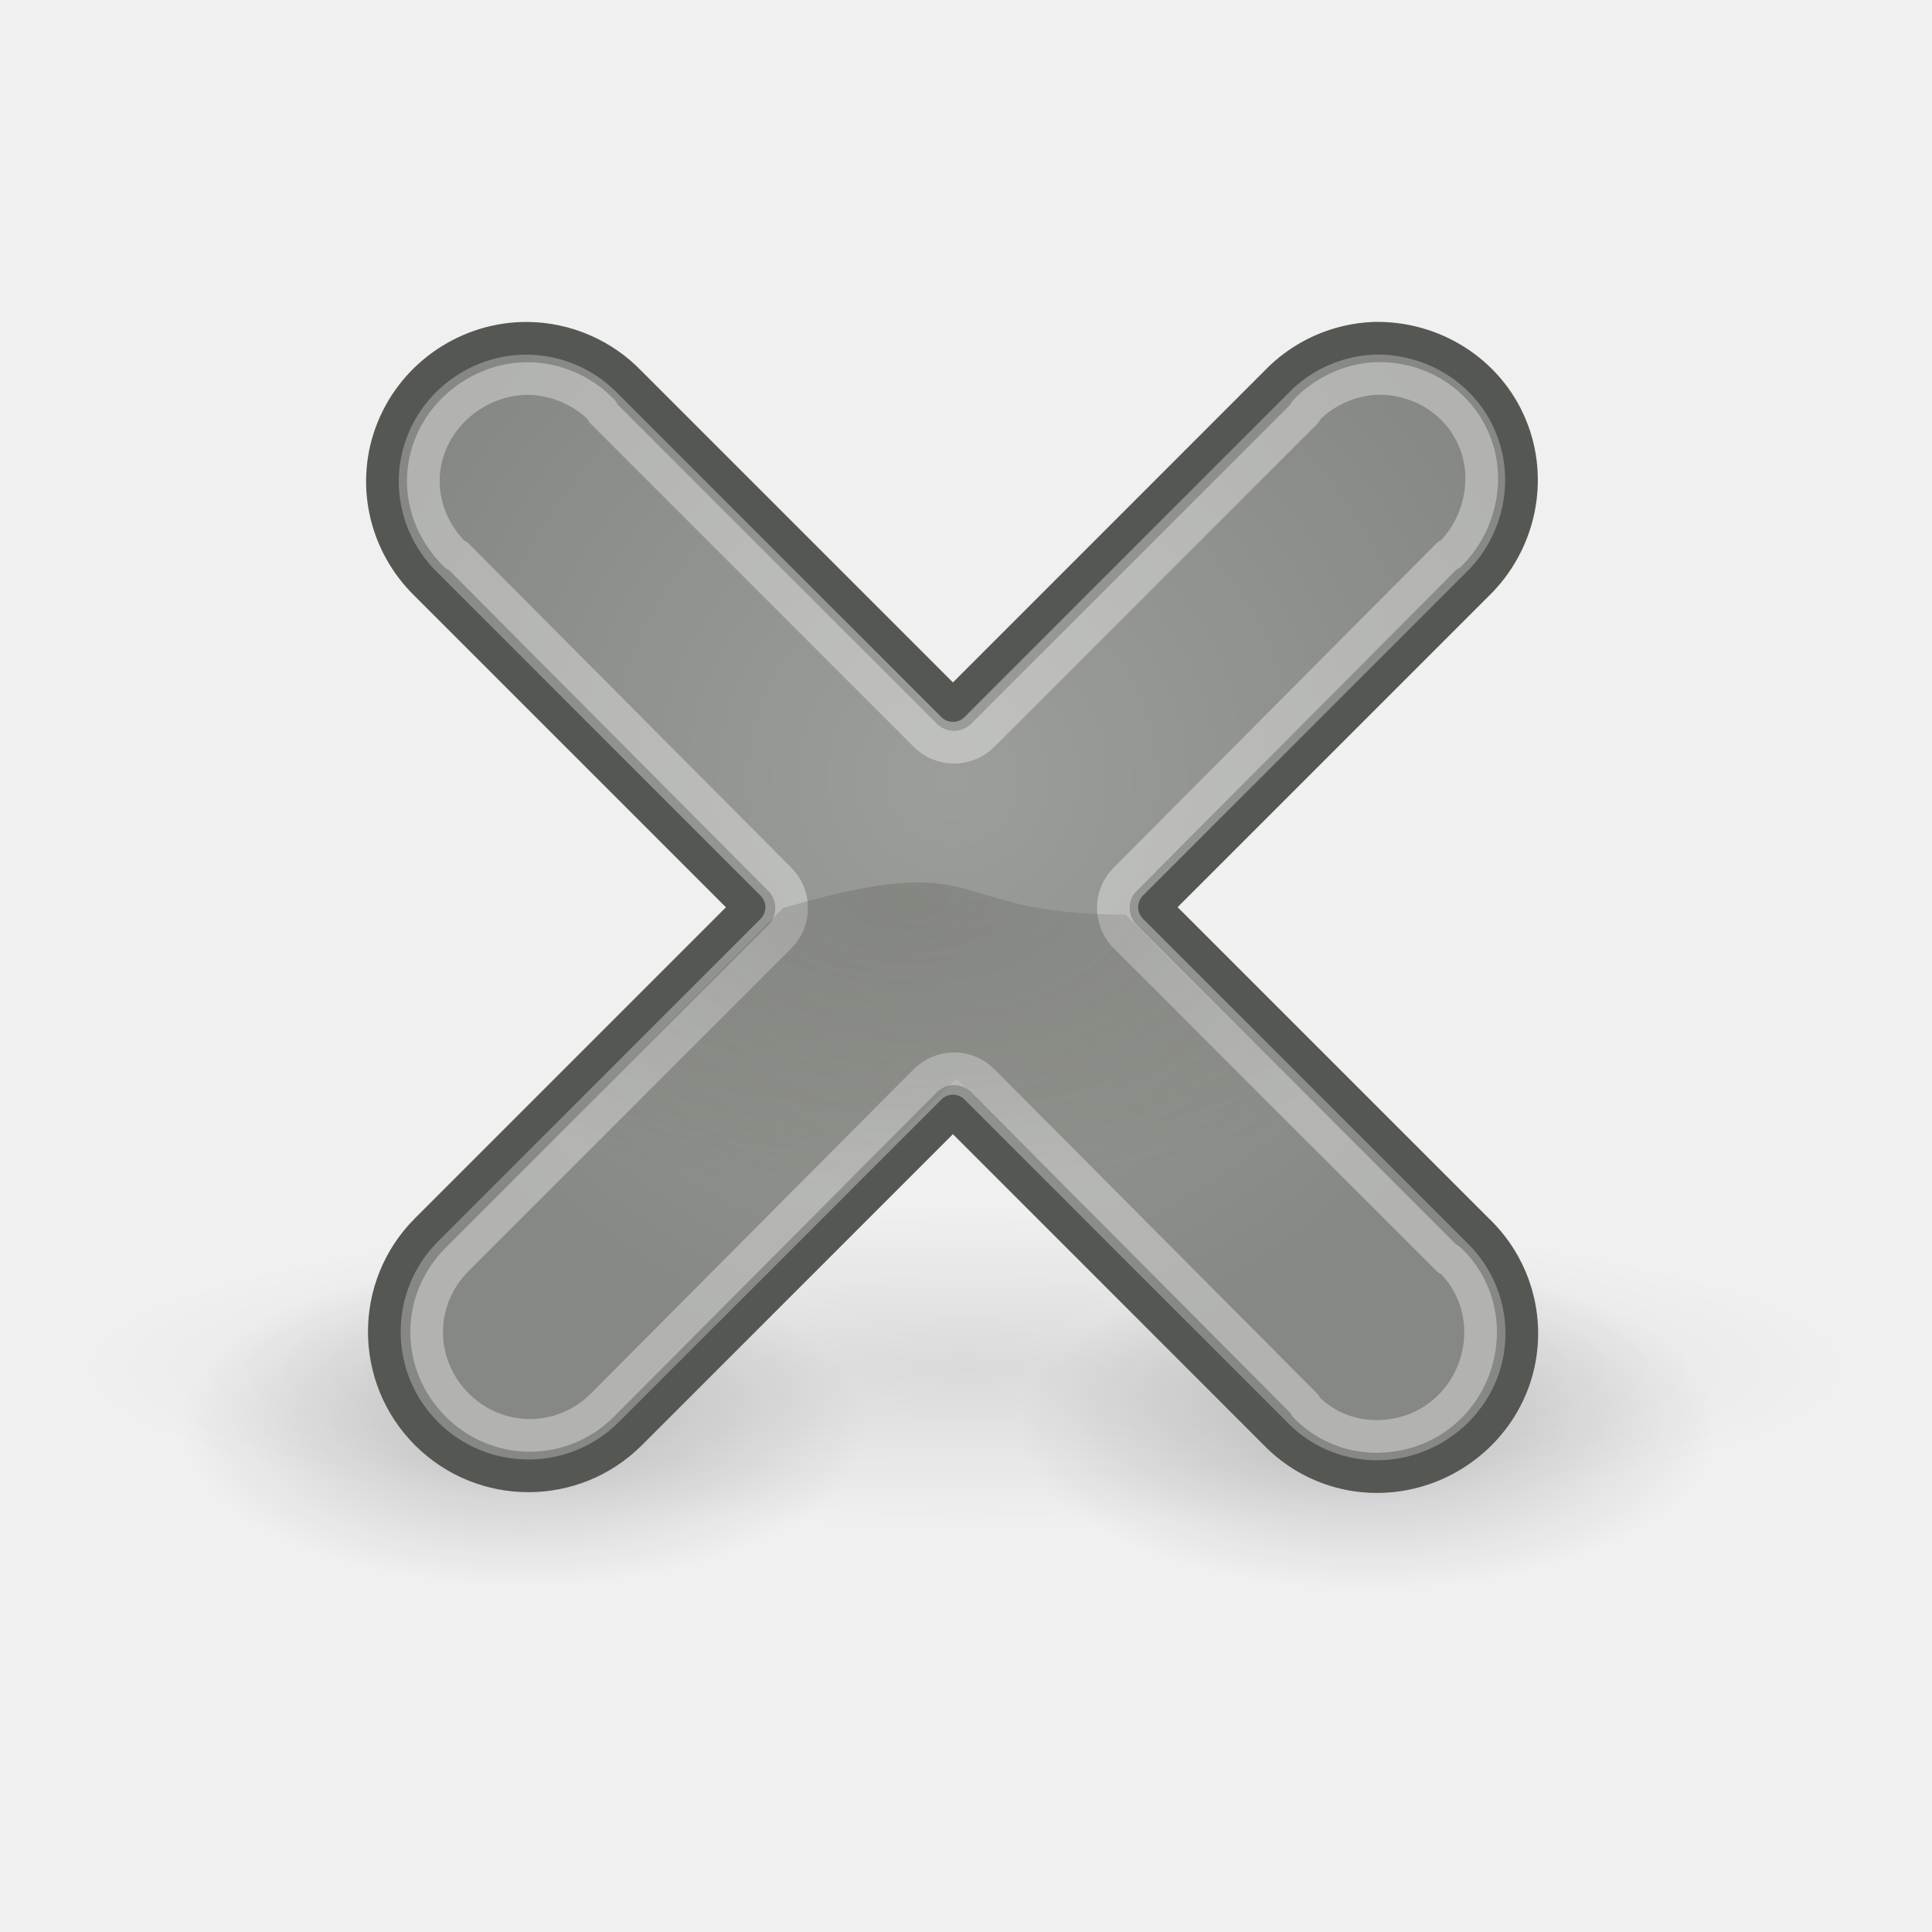
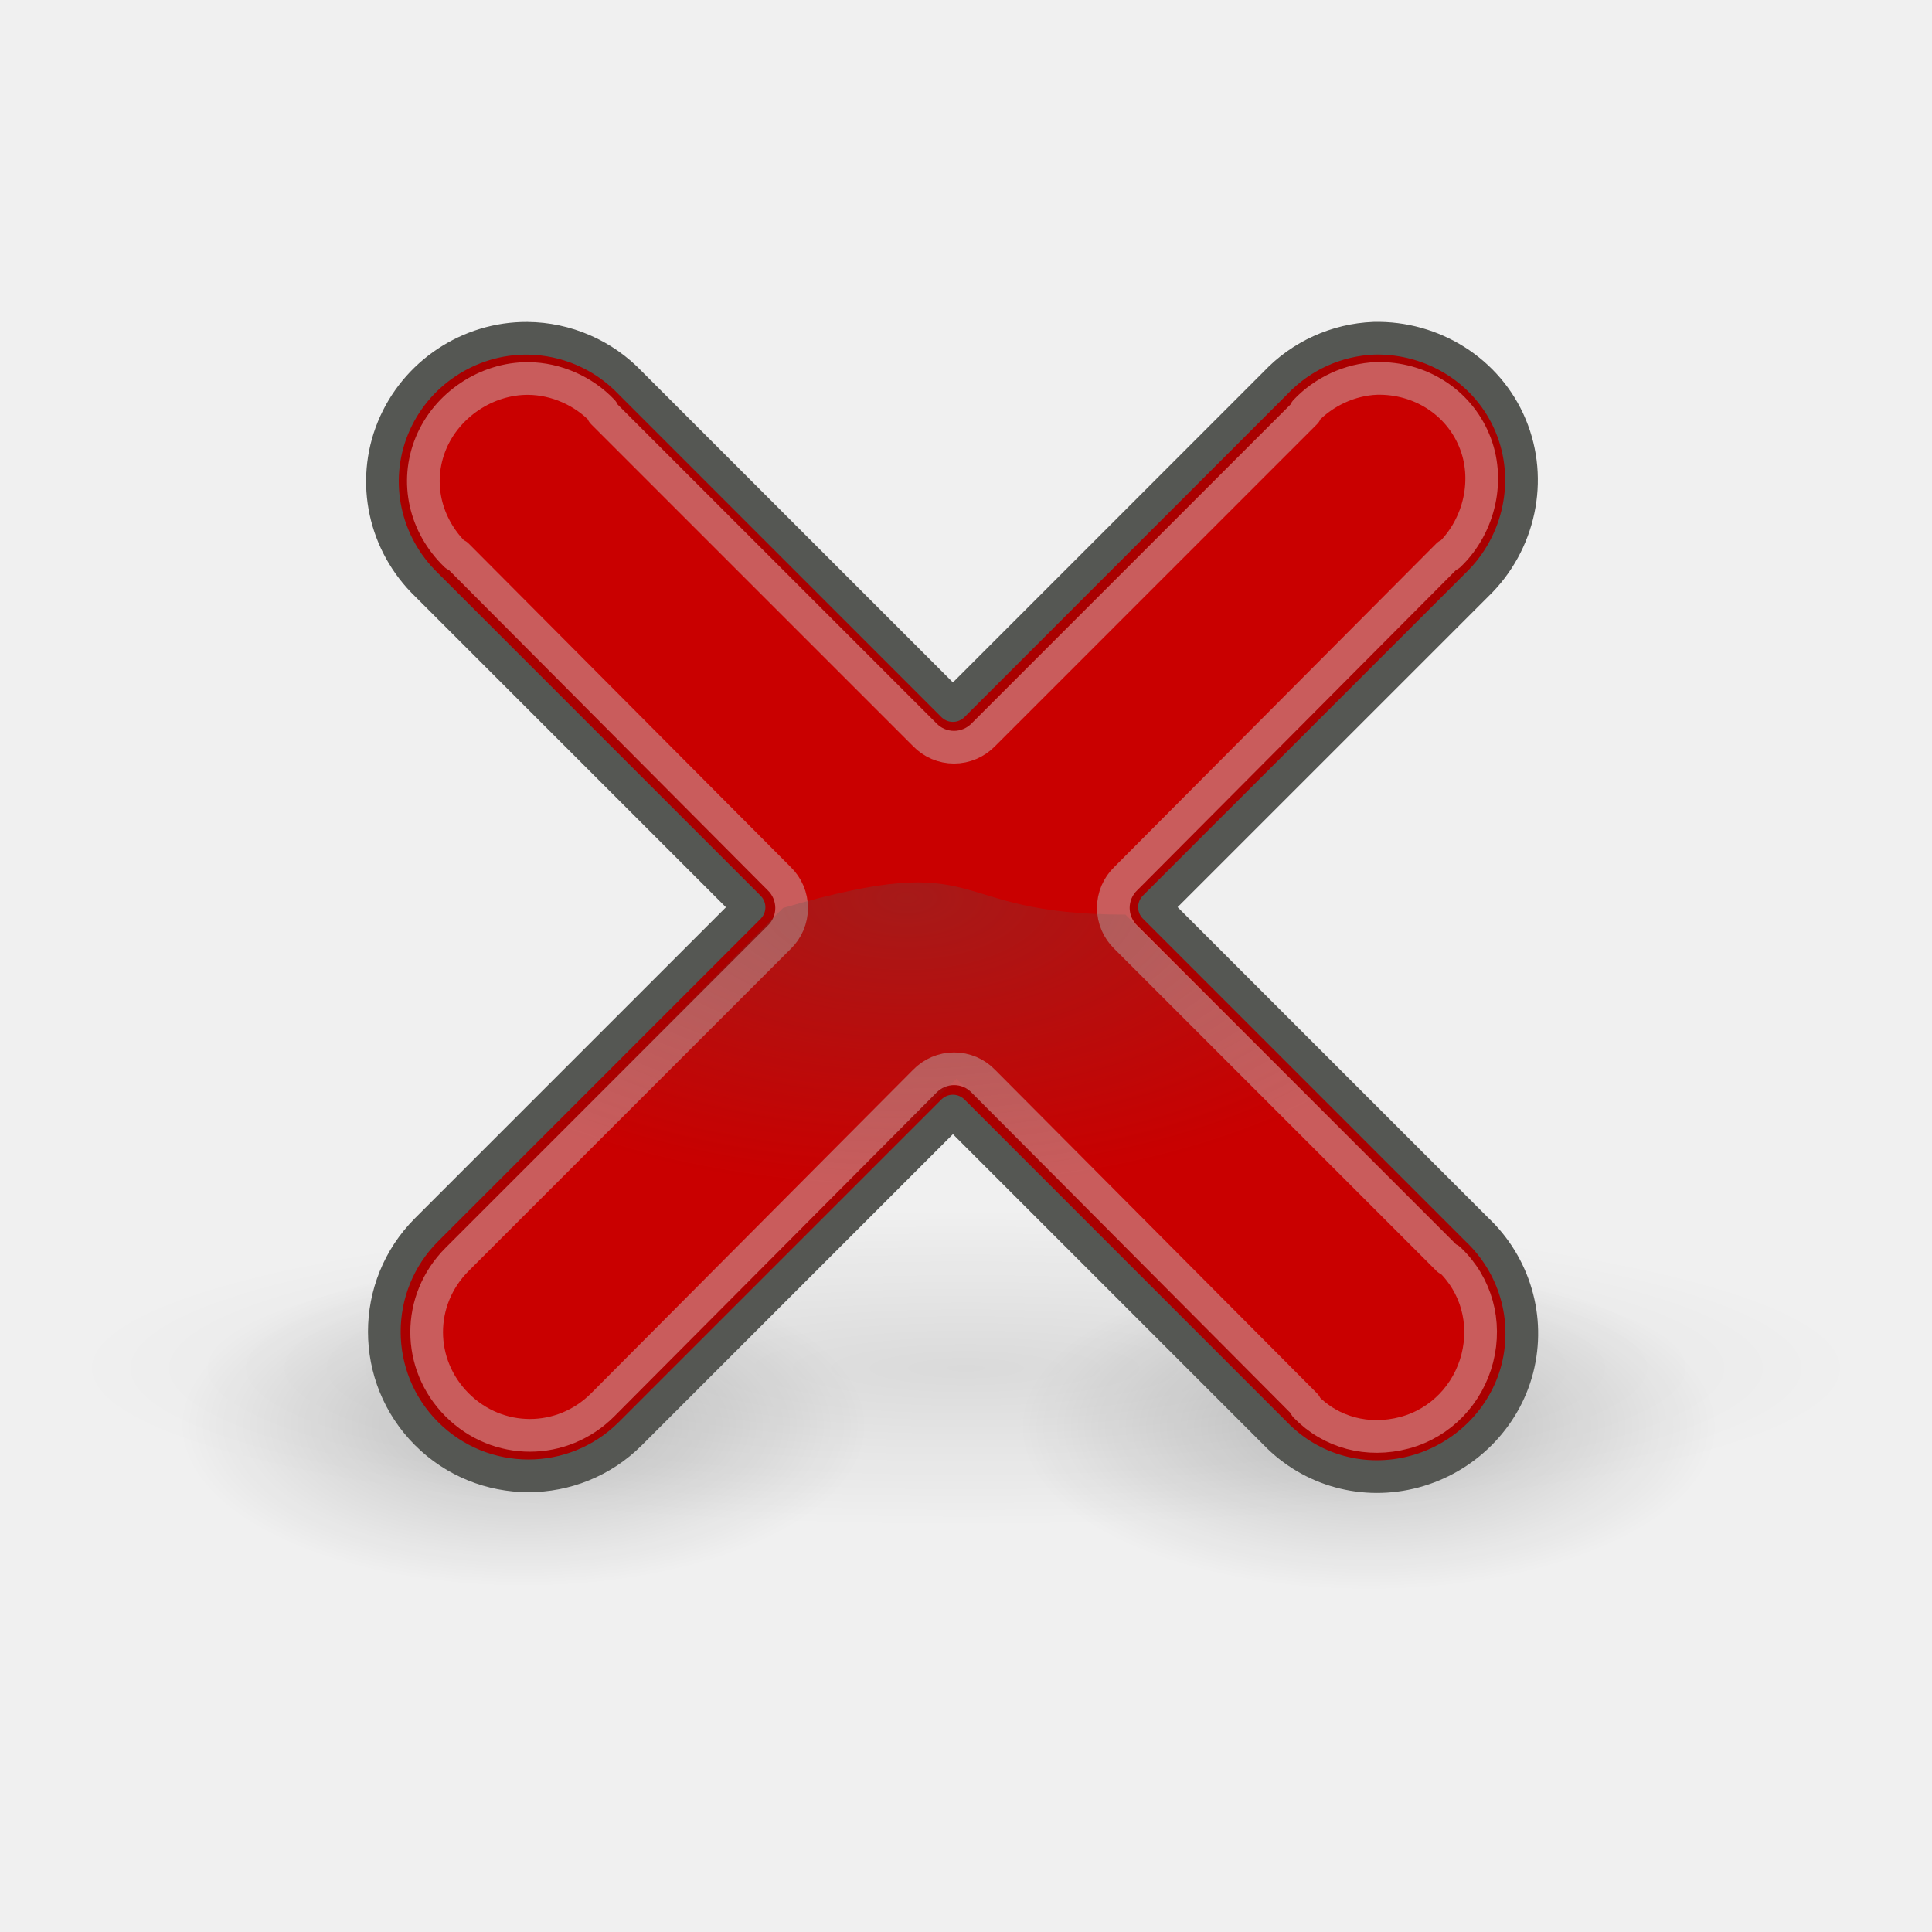
- <svg xmlns="http://www.w3.org/2000/svg" xmlns:xlink="http://www.w3.org/1999/xlink" width="100%" height="100%" viewBox="0 0 48 48">
+ <svg xmlns="http://www.w3.org/2000/svg" width="100%" height="100%" viewBox="0 0 48 48" version="1.1" id="svg43">
+   <defs id="defs47" />
  <radialGradient id="SVGID_1_" cx="-66.101" cy="-1047.48" r="1.605" gradientTransform="matrix(13.7819 0 0 -2.4587 934.9918 -2541.438)" gradientUnits="userSpaceOnUse">
-     <stop offset="0" style="stop-color:#000" />
-     <stop offset="1" style="stop-color:#000;stop-opacity:0" />
+     <stop offset="0" style="stop-color:#000" id="stop6" />
+     <stop offset="1" style="stop-color:#000;stop-opacity:0" id="stop8" />
  </radialGradient>
-   <path style="opacity:.092;fill:url(#SVGID_1_)" d="M46.127,33.979c0,2.182-9.906,3.947-22.127,3.947c-12.22,0-22.126-1.768-22.126-3.947c0-2.179,9.906-3.946,22.126-3.946C36.222,30.032,46.127,31.8,46.127,33.979z" />
+   <path style="opacity:.092;fill:url(#SVGID_1_)" d="M46.127,33.979c0,2.182-9.906,3.947-22.127,3.947c-12.22,0-22.126-1.768-22.126-3.947c0-2.179,9.906-3.946,22.126-3.946C36.222,30.032,46.127,31.8,46.127,33.979z" id="path11" />
  <radialGradient id="SVGID_2_" cx="148.201" cy="-1029.6" r="1.604" gradientTransform="matrix(5.3381 0 0 -2.4944 -778.1038 -2532.832)" gradientUnits="userSpaceOnUse">
-     <stop offset="0" style="stop-color:#000" />
-     <stop offset="1" style="stop-color:#000;stop-opacity:0" />
+     <stop offset="0" style="stop-color:#000" id="stop13" />
+     <stop offset="1" style="stop-color:#000;stop-opacity:0" id="stop15" />
  </radialGradient>
-   <path style="opacity:.203;fill:url(#SVGID_2_)" d="M22,35.392c0,2.322-4.029,4.205-9,4.205s-9-1.883-9-4.205s4.029-4.205,9-4.205S22,33.069,22,35.392z" />
+   <path style="opacity:.203;fill:url(#SVGID_2_)" d="M22,35.392c0,2.322-4.029,4.205-9,4.205s-9-1.883-9-4.205s4.029-4.205,9-4.205S22,33.069,22,35.392z" id="path18" />
  <radialGradient id="SVGID_3_" cx="127.06" cy="-1016.391" r="1.607" gradientTransform="matrix(5.4059 0 0 -2.5259 -652.8704 -2531.858)" gradientUnits="userSpaceOnUse">
-     <stop offset="0" style="stop-color:#000" />
-     <stop offset="1" style="stop-color:#000;stop-opacity:0" />
+     <stop offset="0" style="stop-color:#000" id="stop20" />
+     <stop offset="1" style="stop-color:#000;stop-opacity:0" id="stop22" />
  </radialGradient>
-   <path style="opacity:.203;fill:url(#SVGID_3_)" d="M43,35.392c0,2.322-4.028,4.205-9,4.205c-4.971,0-9-1.883-9-4.205s4.029-4.205,9-4.205C38.972,31.187,43,33.069,43,35.392z" />
+   <path style="opacity:.203;fill:url(#SVGID_3_)" d="M43,35.392c0,2.322-4.028,4.205-9,4.205c-4.971,0-9-1.883-9-4.205s4.029-4.205,9-4.205C38.972,31.187,43,33.069,43,35.392z" id="path25" />
  <radialGradient id="SVGID_4_" cx="-18.396" cy="-229.483" r="1.493" gradientTransform="matrix(10.1125 0 0 -10.104 209.6891 -2299.35)" gradientUnits="userSpaceOnUse">
-     <stop offset="0" style="stop-color:#9C9E99" />
-     <stop offset="1" style="stop-color:#868883" />
+     <stop offset="0" style="stop-color:#9C9E99" id="stop27" />
+     <stop offset="1" style="stop-color:#868883" id="stop29" />
  </radialGradient>
-   <path style="fill:url(#SVGID_4_);stroke:#555753;stroke-width:.812;stroke-linecap:round;stroke-linejoin:round" d="M13.102,8.405c-1.456-0.01-2.788,0.879-3.339,2.227c-0.551,1.348-0.212,2.883,0.834,3.896l8.013,8.013l-8.013,8.013c-1.398,1.398-1.398,3.666,0,5.064c1.398,1.398,3.666,1.398,5.064,0l8.014-8.014l8.013,8.014c0.898,0.924,2.204,1.277,3.45,0.945c1.245-0.332,2.241-1.313,2.561-2.561c0.318-1.249-0.067-2.563-1.002-3.45l-8.014-8.014l8.014-8.013c1.056-1.021,1.4-2.6,0.834-3.951c-0.563-1.354-1.928-2.205-3.396-2.17c-0.93,0.037-1.809,0.437-2.447,1.111l-8.013,8.014l-8.014-8.014C14.995,8.815,14.069,8.413,13.102,8.405z" />
-   <path xlink:href="#path4262" style="opacity:.362;fill:none;stroke:#FFFFFF;stroke-width:.812;stroke-linecap:round;stroke-linejoin:round" d="M13.126,9.405c-1.037-0.008-2.03,0.654-2.423,1.615s-0.147,2.03,0.615,2.771c0.013,0,0.025,0,0.039,0l8,8.038c0.199,0.191,0.311,0.455,0.311,0.73s-0.112,0.541-0.311,0.731l-8,8c-1.009,1.009-1.009,2.605,0,3.615c1.008,1.009,2.606,1.009,3.615,0l8-8.039c0.191-0.198,0.455-0.313,0.731-0.313c0.275,0,0.539,0.112,0.73,0.313l8,8.039c0,0.013,0,0.023,0,0.037c0.637,0.656,1.55,0.896,2.461,0.654c0.904-0.242,1.581-0.957,1.809-1.847c0.228-0.896-0.021-1.823-0.693-2.462c-0.012,0-0.024,0-0.037,0l-8-8c-0.198-0.191-0.313-0.455-0.313-0.73s0.113-0.541,0.313-0.73l8-8.038c0.013,0,0.025,0,0.037,0c0.76-0.733,1.015-1.896,0.615-2.847c-0.399-0.959-1.354-1.563-2.422-1.539c-0.664,0.025-1.315,0.328-1.77,0.809c0,0.014,0,0.025,0,0.039l-8,8.001c-0.191,0.198-0.455,0.312-0.73,0.312c-0.276,0-0.54-0.112-0.731-0.312l-8-8.001c0-0.014,0-0.025,0-0.039C14.501,9.715,13.819,9.411,13.126,9.405z" />
+   <path style="fill:#aa0000;stroke:#555753;stroke-width:0.812;stroke-linecap:round;stroke-linejoin:round" d="M13.102,8.405c-1.456-0.01-2.788,0.879-3.339,2.227c-0.551,1.348-0.212,2.883,0.834,3.896l8.013,8.013l-8.013,8.013c-1.398,1.398-1.398,3.666,0,5.064c1.398,1.398,3.666,1.398,5.064,0l8.014-8.014l8.013,8.014c0.898,0.924,2.204,1.277,3.45,0.945c1.245-0.332,2.241-1.313,2.561-2.561c0.318-1.249-0.067-2.563-1.002-3.45l-8.014-8.014l8.014-8.013c1.056-1.021,1.4-2.6,0.834-3.951c-0.563-1.354-1.928-2.205-3.396-2.17c-0.93,0.037-1.809,0.437-2.447,1.111l-8.013,8.014l-8.014-8.014C14.995,8.815,14.069,8.413,13.102,8.405z" id="path32" />
+   <path style="opacity:0.362;fill:#ff0000;stroke:#FFFFFF;stroke-width:0.812;stroke-linecap:round;stroke-linejoin:round" d="M 34.203 9.402 C 33.539 9.427 32.889 9.732 32.434 10.213 L 32.434 10.252 L 24.434 18.252 C 24.243 18.45 23.978 18.564 23.703 18.564 C 23.427 18.564 23.164 18.452 22.973 18.252 L 14.973 10.252 L 14.973 10.213 C 14.502 9.716 13.82 9.41 13.127 9.404 C 12.09 9.396 11.096 10.059 10.703 11.02 C 10.31 11.981 10.556 13.05 11.318 13.791 L 11.357 13.791 L 19.357 21.828 C 19.556 22.019 19.668 22.284 19.668 22.559 C 19.668 22.834 19.556 23.099 19.357 23.289 L 11.357 31.289 C 10.348 32.298 10.348 33.894 11.357 34.904 C 12.365 35.913 13.964 35.913 14.973 34.904 L 22.973 26.865 C 23.164 26.667 23.427 26.553 23.703 26.553 C 23.978 26.553 24.243 26.664 24.434 26.865 L 32.434 34.904 L 32.434 34.941 C 33.071 35.597 33.984 35.838 34.895 35.596 C 35.799 35.354 36.475 34.638 36.703 33.748 C 36.931 32.852 36.682 31.926 36.01 31.287 L 35.973 31.287 L 27.973 23.287 C 27.775 23.096 27.66 22.832 27.66 22.557 C 27.66 22.282 27.773 22.015 27.973 21.826 L 35.973 13.789 L 36.01 13.789 C 36.77 13.056 37.025 11.892 36.625 10.941 C 36.226 9.982 35.271 9.378 34.203 9.402 z " id="path34" />
  <radialGradient id="SVGID_5_" cx="46.367" cy="-666" r="1.896" gradientTransform="matrix(7.5973 0 0 -3.8245 -329.7393 -2524.808)" gradientUnits="userSpaceOnUse">
-     <stop offset="0" style="stop-color:#555753" />
-     <stop offset="1" style="stop-color:#555753;stop-opacity:0" />
+     <stop offset="0" style="stop-color:#555753" id="stop36" />
+     <stop offset="1" style="stop-color:#555753;stop-opacity:0" id="stop38" />
  </radialGradient>
-   <path style="opacity:.3;fill:url(#SVGID_5_)" d="M19.454,22.559c5.222-1.522,3.882,0.164,8.507,0.164l8.506,8.506l-4.704,3.64l-8-8.068l-8,7.798L11.58,30.5L19.454,22.559z" />
+   <path style="opacity:.3;fill:url(#SVGID_5_)" d="M19.454,22.559c5.222-1.522,3.882,0.164,8.507,0.164l8.506,8.506l-4.704,3.64l-8-8.068l-8,7.798L11.58,30.5L19.454,22.559z" id="path41" />
</svg>
